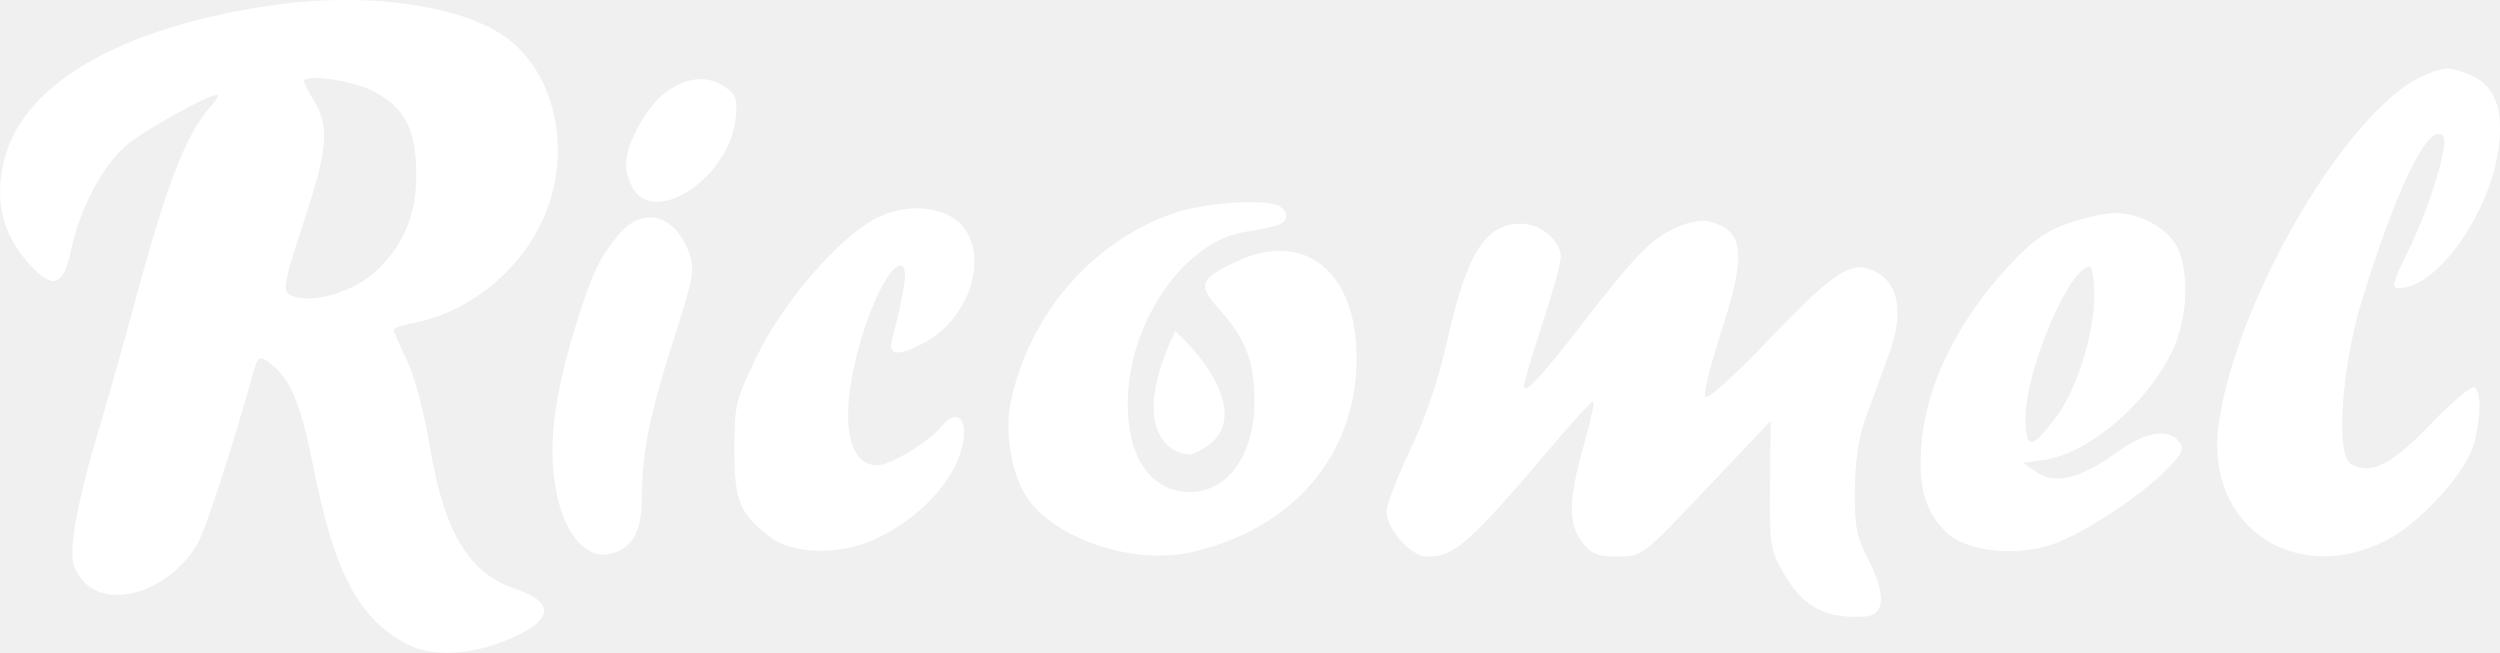
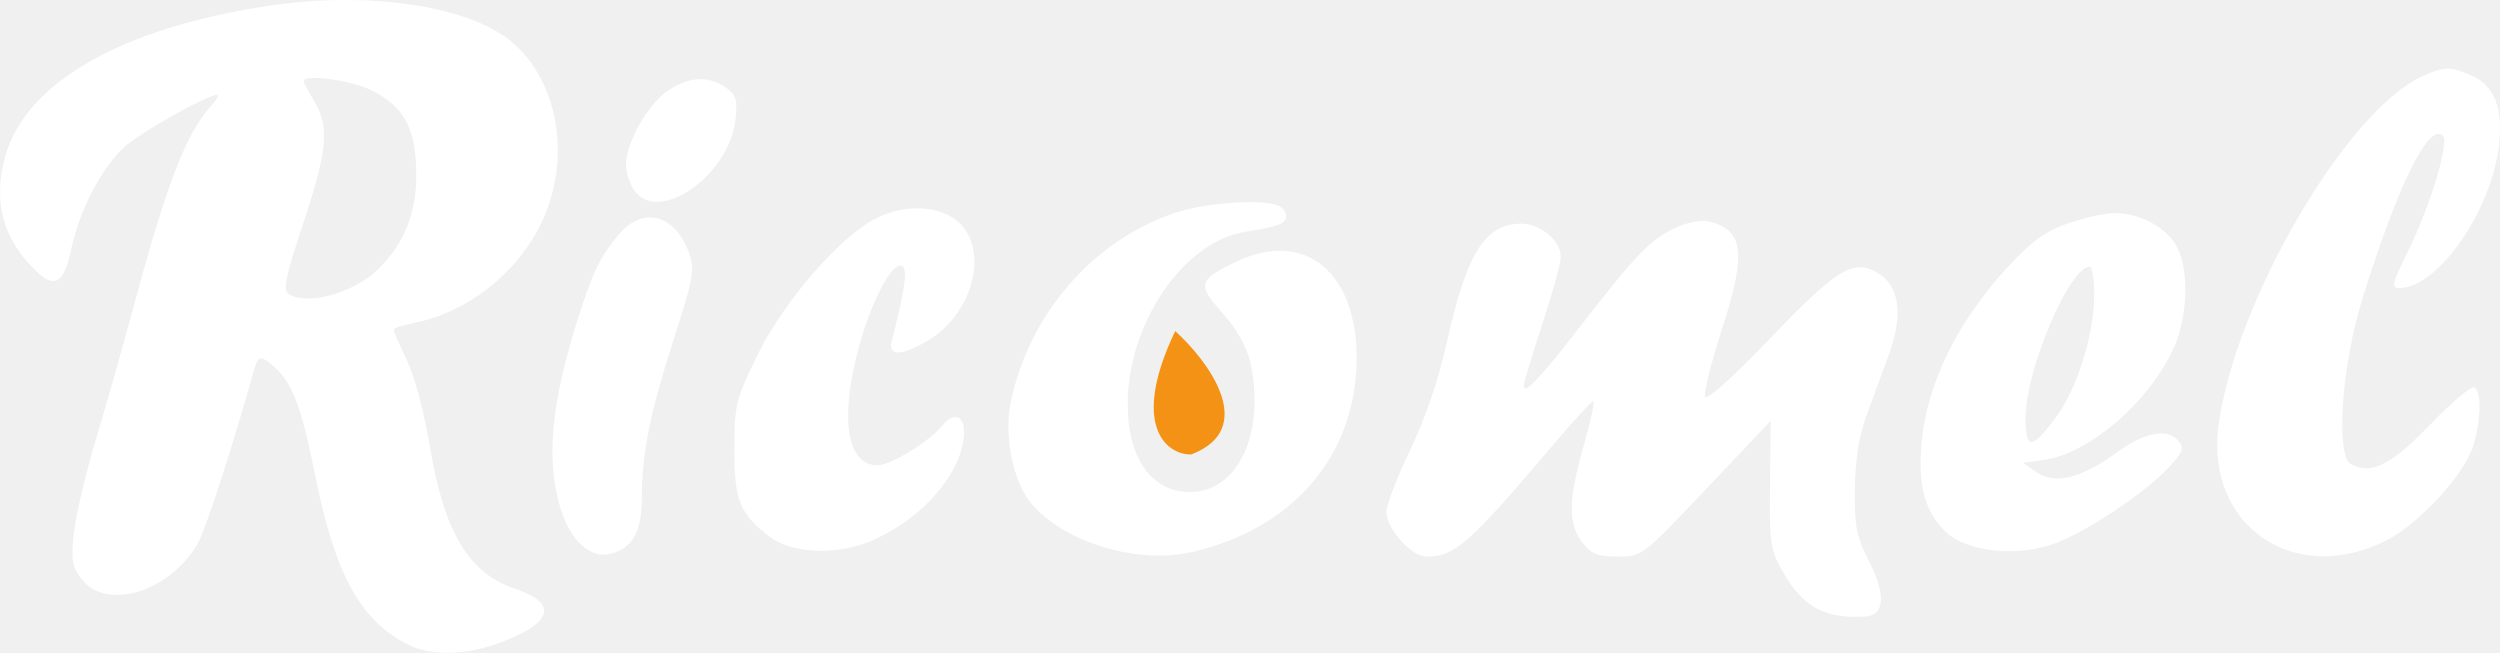
<svg xmlns="http://www.w3.org/2000/svg" width="180" height="47" viewBox="0 0 180 47" fill="none">
  <path fill-rule="evenodd" clip-rule="evenodd" d="M19.402 0.408C8.811 1.989 1.905 5.913 0.39 11.21C-0.543 14.472 0.195 17.219 2.627 19.542C3.943 20.799 4.613 20.378 5.119 17.977C5.722 15.119 7.363 11.977 8.999 10.547C10.256 9.448 14.931 6.826 15.633 6.826C15.792 6.826 15.569 7.218 15.138 7.696C13.41 9.613 11.988 13.292 9.72 21.709C8.918 24.686 7.657 29.136 6.918 31.598C6.179 34.061 5.461 37.105 5.321 38.363C5.101 40.356 5.175 40.789 5.893 41.714C7.649 43.977 12.149 42.631 14.172 39.239C14.785 38.212 16.592 32.677 18.349 26.445C18.595 25.572 18.882 25.593 19.902 26.558C21.064 27.658 21.751 29.504 22.61 33.834C24.097 41.321 25.865 44.611 29.365 46.406C31.013 47.251 33.59 47.191 36.067 46.248C39.832 44.816 40.191 43.434 37.068 42.386C33.751 41.273 31.968 38.295 30.956 32.177C30.549 29.712 29.853 27.1 29.296 25.943C28.769 24.848 28.338 23.858 28.338 23.744C28.338 23.629 28.944 23.419 29.684 23.278C33.657 22.52 37.292 19.659 39.042 15.911C41.152 11.394 40.207 5.843 36.848 3.019C33.758 0.42 26.548 -0.659 19.402 0.408ZM174.448 5.473C169.004 7.877 160.913 21.718 159.733 30.645C158.777 37.867 165.221 42.264 171.832 38.901C174.197 37.697 177.481 34.108 178.082 32.07C178.64 30.175 178.677 28.219 178.16 27.894C177.951 27.762 176.539 28.945 175.023 30.522C172.186 33.475 170.725 34.212 169.276 33.424C168.145 32.809 168.586 26.364 170.091 21.516C172.64 13.306 174.89 8.758 175.896 9.781C176.366 10.258 174.951 14.913 173.358 18.134C172.244 20.387 172.159 20.742 172.737 20.741C175.515 20.736 179.375 15.221 179.924 10.477C180.237 7.768 179.589 6.136 177.918 5.426C176.381 4.773 176.02 4.778 174.448 5.473ZM26.823 6.536C29.157 7.739 29.971 9.314 29.971 12.627C29.971 15.444 29.06 17.639 27.133 19.468C25.378 21.134 22.092 22.012 20.779 21.167C20.352 20.892 20.544 19.963 21.825 16.11C23.583 10.825 23.737 9.142 22.632 7.3C22.215 6.604 21.873 5.952 21.873 5.851C21.873 5.298 25.357 5.781 26.823 6.536ZM48.073 6.54C46.651 7.5 45.069 10.295 45.069 11.848C45.069 12.393 45.336 13.226 45.661 13.698C47.39 16.207 52.509 12.64 52.955 8.617C53.115 7.172 53.015 6.842 52.253 6.299C51.027 5.426 49.6 5.508 48.073 6.54ZM84.445 15.375C78.609 17.415 74.103 22.651 72.778 28.933C72.27 31.342 72.927 34.647 74.227 36.217C76.564 39.04 81.85 40.652 85.81 39.749C93.063 38.095 97.585 32.842 97.676 25.962C97.76 19.609 93.949 16.481 89.005 18.843C86.324 20.124 86.203 20.488 87.841 22.331C89.728 24.455 90.321 26.036 90.319 28.945C90.317 32.729 88.413 35.407 85.714 35.424C82.922 35.441 81.194 33.019 81.194 29.088C81.194 23.28 85.219 17.39 89.669 16.687C92.078 16.307 92.602 16.102 92.602 15.54C92.602 15.258 92.331 14.921 92.001 14.792C90.726 14.295 86.631 14.611 84.445 15.375ZM63.057 15.726C60.424 17.087 56.405 21.734 54.526 25.587C52.967 28.786 52.881 29.139 52.873 32.359C52.864 36.032 53.263 37.01 55.45 38.669C57.099 39.921 60.51 39.989 63.02 38.82C66.705 37.105 69.406 33.822 69.406 31.058C69.406 29.888 68.639 29.677 67.859 30.633C66.906 31.8 64.132 33.5 63.18 33.5C60.918 33.5 60.418 29.973 61.928 24.673C62.893 21.287 64.409 18.601 65.01 19.212C65.339 19.546 65.134 20.917 64.216 24.512C63.927 25.645 64.811 25.667 66.725 24.573C69.845 22.791 71.171 18.495 69.289 16.269C68.059 14.816 65.285 14.574 63.057 15.726ZM148.881 16.087C147.282 16.646 146.283 17.365 144.636 19.142C140.927 23.143 138.698 27.69 138.345 31.971C138.093 35.031 138.595 36.832 140.113 38.31C141.596 39.755 145.325 40.13 148.025 39.104C150.308 38.237 154.38 35.521 156.07 33.738C157.161 32.588 157.289 32.277 156.879 31.776C156.088 30.807 154.466 31.088 152.465 32.54C149.85 34.439 147.982 34.914 146.663 34.016L145.649 33.326L147.191 33.107C150.429 32.647 154.694 28.978 156.48 25.117C157.513 22.881 157.638 19.537 156.753 17.799C156.04 16.4 154.068 15.325 152.246 15.344C151.545 15.351 150.031 15.685 148.881 16.087ZM44.519 16.924C43.159 18.567 42.632 19.677 41.508 23.271C39.68 29.122 39.325 33.08 40.325 36.501C41.017 38.872 42.459 40.231 43.912 39.884C45.534 39.495 46.21 38.307 46.21 35.847C46.21 32.637 46.812 29.662 48.545 24.31C49.878 20.193 50.026 19.405 49.662 18.343C48.662 15.427 46.298 14.774 44.519 16.924ZM120.551 16.443C118.802 17.279 117.763 18.36 113.819 23.449C110.869 27.254 109.714 28.473 109.714 27.78C109.714 27.56 110.313 25.559 111.045 23.335C111.777 21.112 112.376 18.93 112.376 18.486C112.376 17.331 110.914 16.104 109.537 16.104C106.937 16.104 105.602 18.222 104.187 24.593C103.583 27.313 102.646 30.068 101.54 32.379C100.598 34.347 99.827 36.347 99.827 36.825C99.827 38.084 101.605 40.072 102.732 40.072C104.742 40.072 105.795 39.14 111.805 32.053C113.269 30.326 114.576 28.902 114.708 28.887C114.841 28.873 114.541 30.287 114.043 32.03C112.92 35.956 112.89 37.717 113.925 39.053C114.573 39.891 115.024 40.072 116.473 40.072C118.23 40.072 118.243 40.062 122.86 35.188L127.486 30.304L127.441 34.898C127.398 39.269 127.448 39.581 128.457 41.325C129.85 43.736 131.482 44.586 134.329 44.384C135.699 44.287 135.79 42.796 134.572 40.408C133.659 38.618 133.518 37.906 133.546 35.239C133.568 33.157 133.831 31.452 134.351 30.021C134.776 28.851 135.516 26.829 135.996 25.526C137.056 22.651 136.758 20.539 135.165 19.633C133.412 18.637 132.27 19.336 127.464 24.348C124.734 27.196 122.877 28.859 122.762 28.559C122.657 28.287 123.2 26.123 123.967 23.752C125.764 18.201 125.563 16.544 123.021 15.941C122.458 15.808 121.453 16.012 120.551 16.443ZM150.782 21.282C150.782 24.067 149.523 28.067 148.015 30.07C146.258 32.407 145.839 32.407 145.839 30.076C145.839 26.642 149.002 19.197 150.461 19.197C150.638 19.197 150.782 20.135 150.782 21.282Z" fill="white" />
  <path d="M85.757 32.727C83.856 32.727 81.422 30.485 84.617 23.835C87.025 26.026 90.625 30.871 85.757 32.727Z" fill="white" />
+   <path d="M85.757 32.727C83.856 32.727 81.422 30.485 84.617 23.835C87.025 26.026 90.625 30.871 85.757 32.727Z" fill="#F39214" />
</svg>
